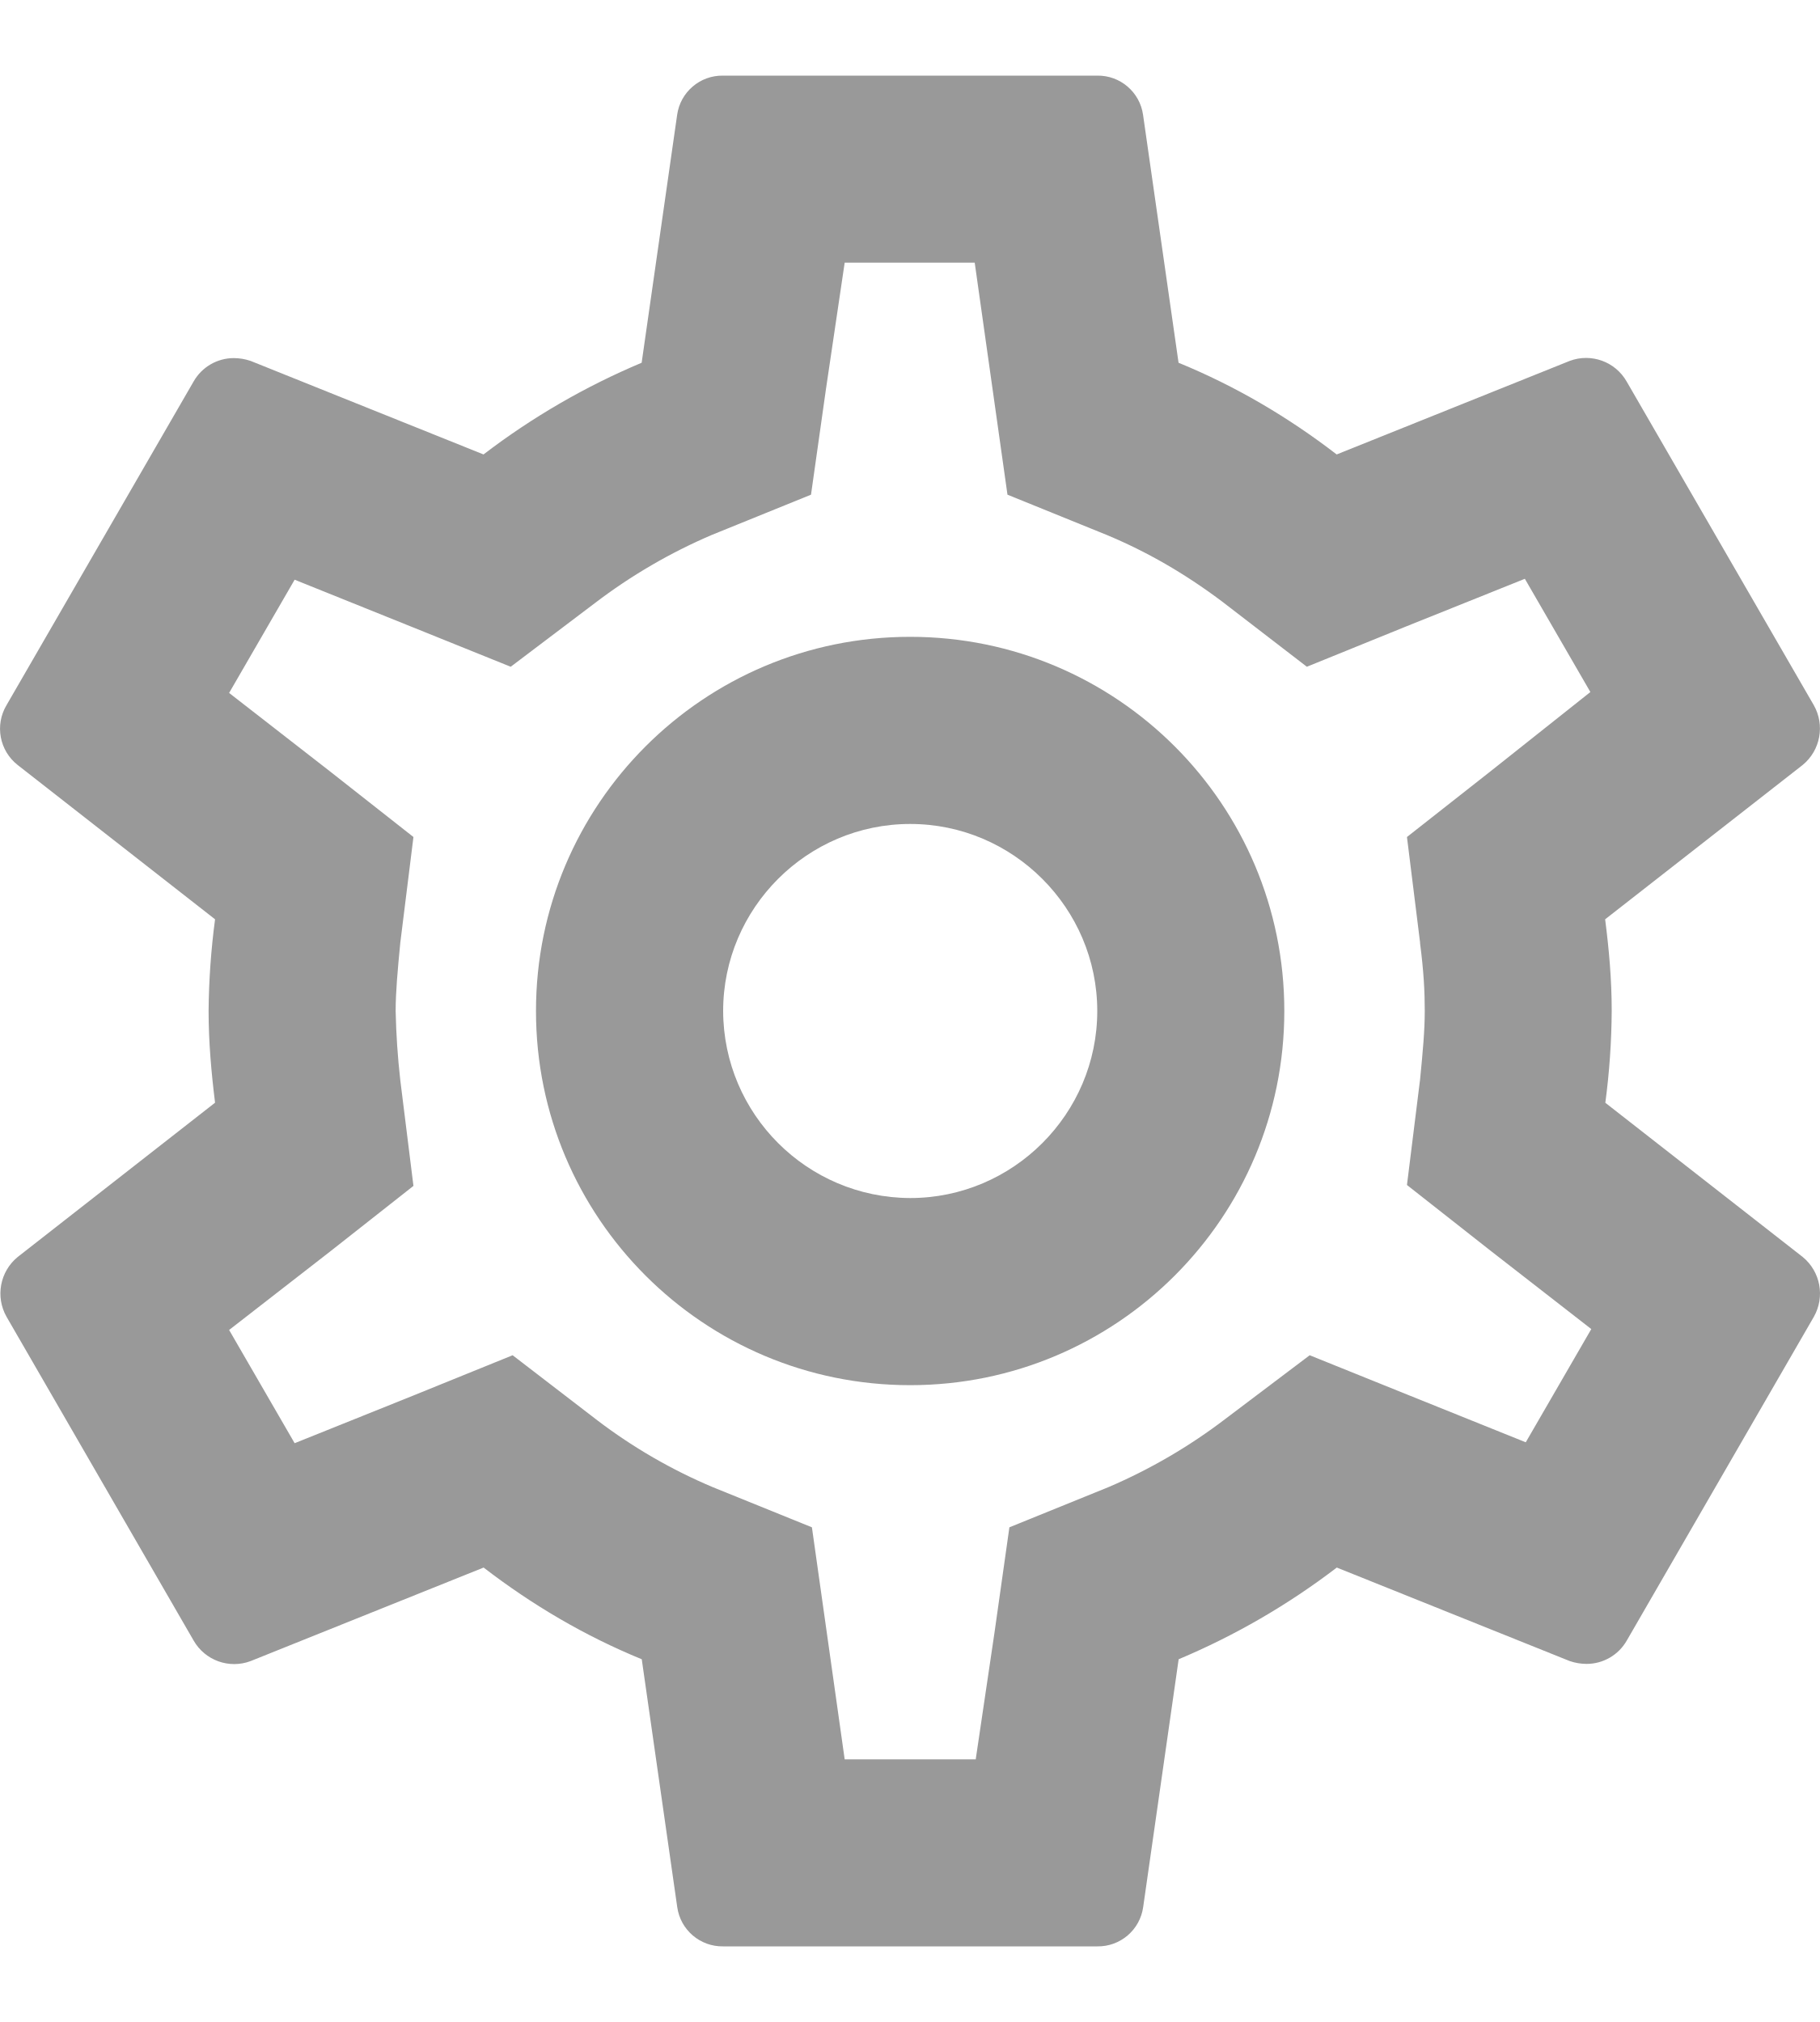
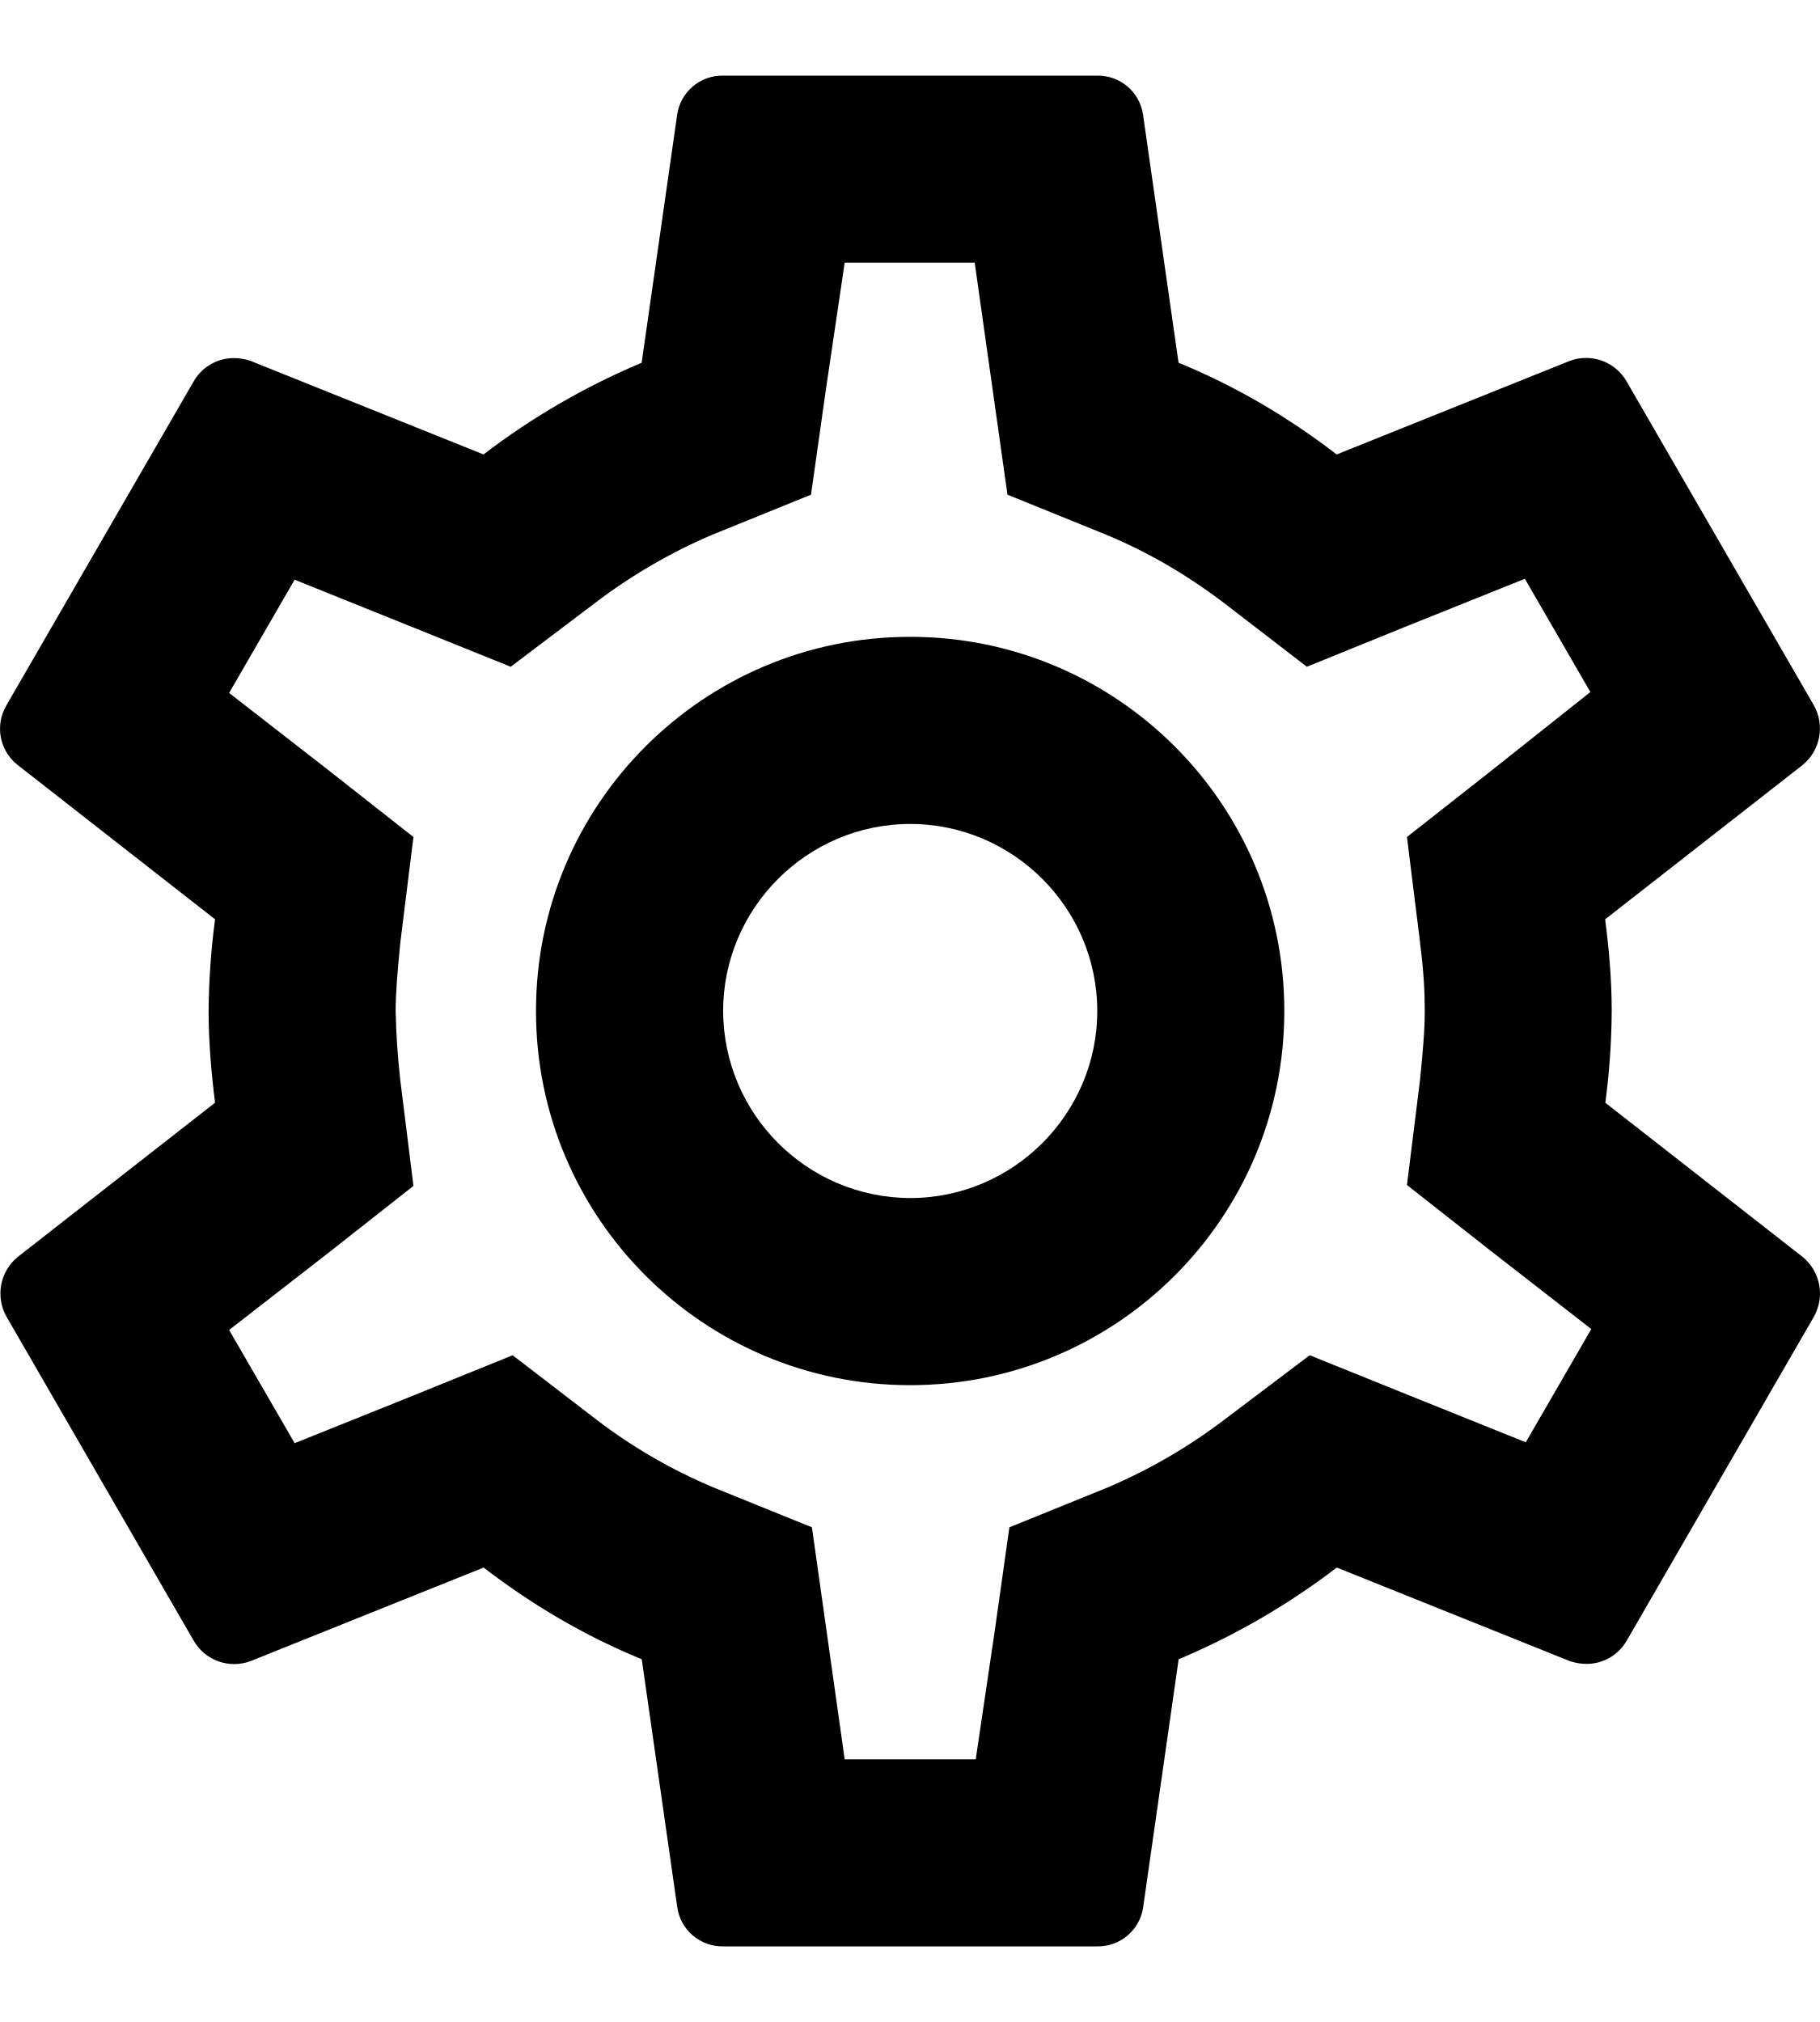
<svg xmlns="http://www.w3.org/2000/svg" width="18" height="20" viewBox="0 0 18 20" fill="none">
-   <path d="M15.877 10.907A7.21 7.21 0 0 0 15.94 10c0-.315-.027-.61-.065-.907l1.953-1.526a.467.467 0 0 0 .11-.593l-1.85-3.2a.462.462 0 0 0-.564-.204l-2.304.925c-.481-.37-1-.676-1.564-.907l-.351-2.452a.451.451 0 0 0-.454-.388h-3.7a.451.451 0 0 0-.454.388l-.351 2.452a7.109 7.109 0 0 0-1.564.907L2.479 3.57a.524.524 0 0 0-.167-.028.458.458 0 0 0-.397.231L.065 6.974a.456.456 0 0 0 .11.593l1.952 1.526a7.34 7.34 0 0 0-.064.907c0 .305.027.61.064.907L.175 12.433a.467.467 0 0 0-.11.592l1.85 3.202a.462.462 0 0 0 .564.203l2.304-.925c.481.37 1 .676 1.564.907l.351 2.452a.451.451 0 0 0 .453.388h3.701a.451.451 0 0 0 .454-.388l.351-2.452a7.112 7.112 0 0 0 1.564-.907l2.304.925a.524.524 0 0 0 .166.028.458.458 0 0 0 .398-.231l1.85-3.202a.467.467 0 0 0-.11-.592l-1.953-1.526zm-1.833-1.582c.037.286.047.48.047.675 0 .194-.019.398-.046.675l-.13 1.046.824.648.999.777-.648 1.12-1.175-.473-.962-.388-.833.629a5.418 5.418 0 0 1-1.156.675l-.981.398-.148 1.046-.185 1.249H8.354l-.324-2.295-.98-.397a5.251 5.251 0 0 1-1.138-.658l-.842-.647-.981.398-1.175.472-.648-1.12 1-.777.823-.648-.13-1.045A7.445 7.445 0 0 1 3.913 10c0-.185.019-.398.046-.675l.13-1.046-.824-.648-.999-.777.648-1.12 1.175.473.962.388.833-.63a5.419 5.419 0 0 1 1.156-.674l.981-.398.148-1.046.185-1.249H9.64l.324 2.295.981.398c.398.166.768.379 1.138.656l.842.648.98-.398 1.176-.472.648 1.12-.99.786-.824.648.13 1.046zM9.002 6.299A3.7 3.7 0 0 0 5.301 10a3.7 3.7 0 0 0 3.701 3.701 3.7 3.7 0 0 0 3.7-3.701 3.7 3.7 0 0 0-3.7-3.701zm0 5.551A1.856 1.856 0 0 1 7.152 10c0-1.018.832-1.85 1.85-1.85 1.018 0 1.85.832 1.85 1.85 0 1.018-.832 1.85-1.85 1.85z" fill="#999" />
+   <path d="M15.877 10.907A7.21 7.21 0 0 0 15.94 10c0-.315-.027-.61-.065-.907l1.953-1.526a.467.467 0 0 0 .11-.593l-1.85-3.2a.462.462 0 0 0-.564-.204l-2.304.925c-.481-.37-1-.676-1.564-.907l-.351-2.452a.451.451 0 0 0-.454-.388h-3.7a.451.451 0 0 0-.454.388l-.351 2.452a7.109 7.109 0 0 0-1.564.907L2.479 3.57a.524.524 0 0 0-.167-.028.458.458 0 0 0-.397.231L.065 6.974a.456.456 0 0 0 .11.593l1.952 1.526a7.34 7.34 0 0 0-.064.907c0 .305.027.61.064.907L.175 12.433a.467.467 0 0 0-.11.592l1.85 3.202a.462.462 0 0 0 .564.203l2.304-.925c.481.37 1 .676 1.564.907l.351 2.452a.451.451 0 0 0 .453.388h3.701a.451.451 0 0 0 .454-.388l.351-2.452a7.112 7.112 0 0 0 1.564-.907l2.304.925a.524.524 0 0 0 .166.028.458.458 0 0 0 .398-.231l1.85-3.202a.467.467 0 0 0-.11-.592l-1.953-1.526zm-1.833-1.582c.037.286.047.48.047.675 0 .194-.019.398-.046.675l-.13 1.046.824.648.999.777-.648 1.12-1.175-.473-.962-.388-.833.629a5.418 5.418 0 0 1-1.156.675l-.981.398-.148 1.046-.185 1.249H8.354l-.324-2.295-.98-.397a5.251 5.251 0 0 1-1.138-.658l-.842-.647-.981.398-1.175.472-.648-1.12 1-.777.823-.648-.13-1.045A7.445 7.445 0 0 1 3.913 10c0-.185.019-.398.046-.675l.13-1.046-.824-.648-.999-.777.648-1.12 1.175.473.962.388.833-.63a5.419 5.419 0 0 1 1.156-.674l.981-.398.148-1.046.185-1.249H9.64l.324 2.295.981.398c.398.166.768.379 1.138.656l.842.648.98-.398 1.176-.472.648 1.12-.99.786-.824.648.13 1.046zM9.002 6.299A3.7 3.7 0 0 0 5.301 10a3.7 3.7 0 0 0 3.701 3.701 3.7 3.7 0 0 0 3.7-3.701 3.7 3.7 0 0 0-3.7-3.701zm0 5.551A1.856 1.856 0 0 1 7.152 10c0-1.018.832-1.85 1.85-1.85 1.018 0 1.85.832 1.85 1.85 0 1.018-.832 1.85-1.85 1.85z" fill="currentColor" />
</svg>
